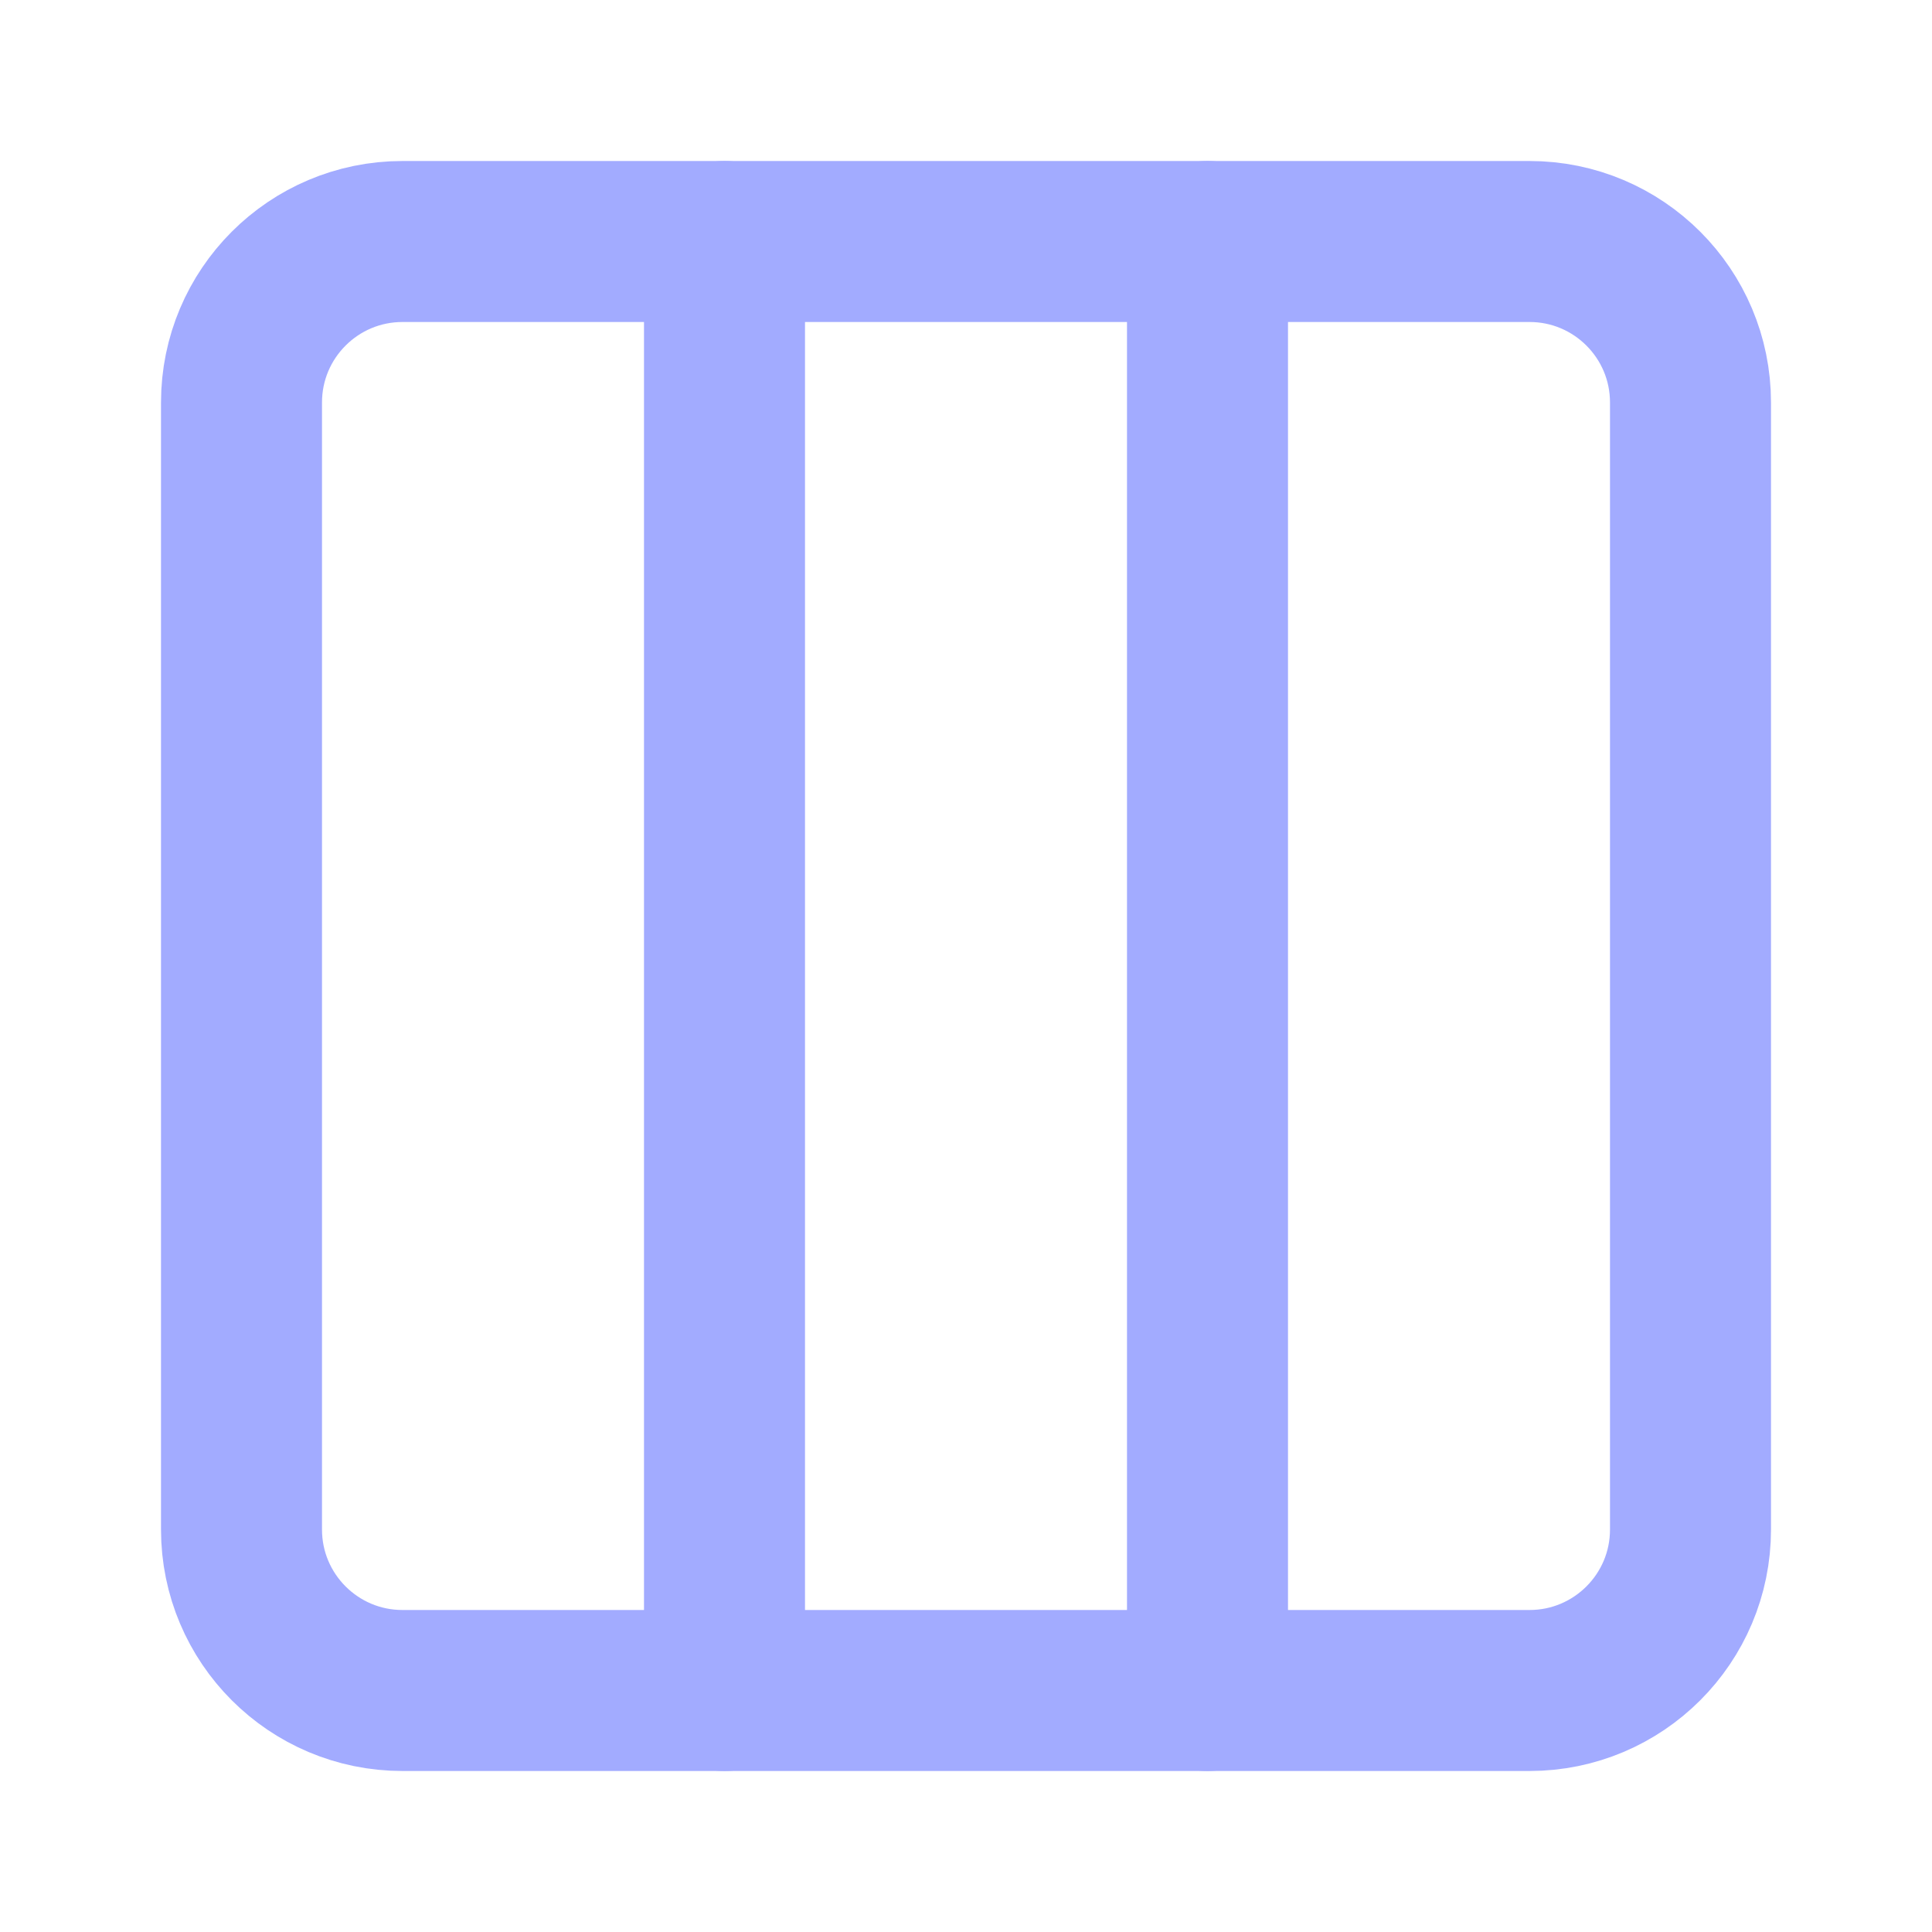
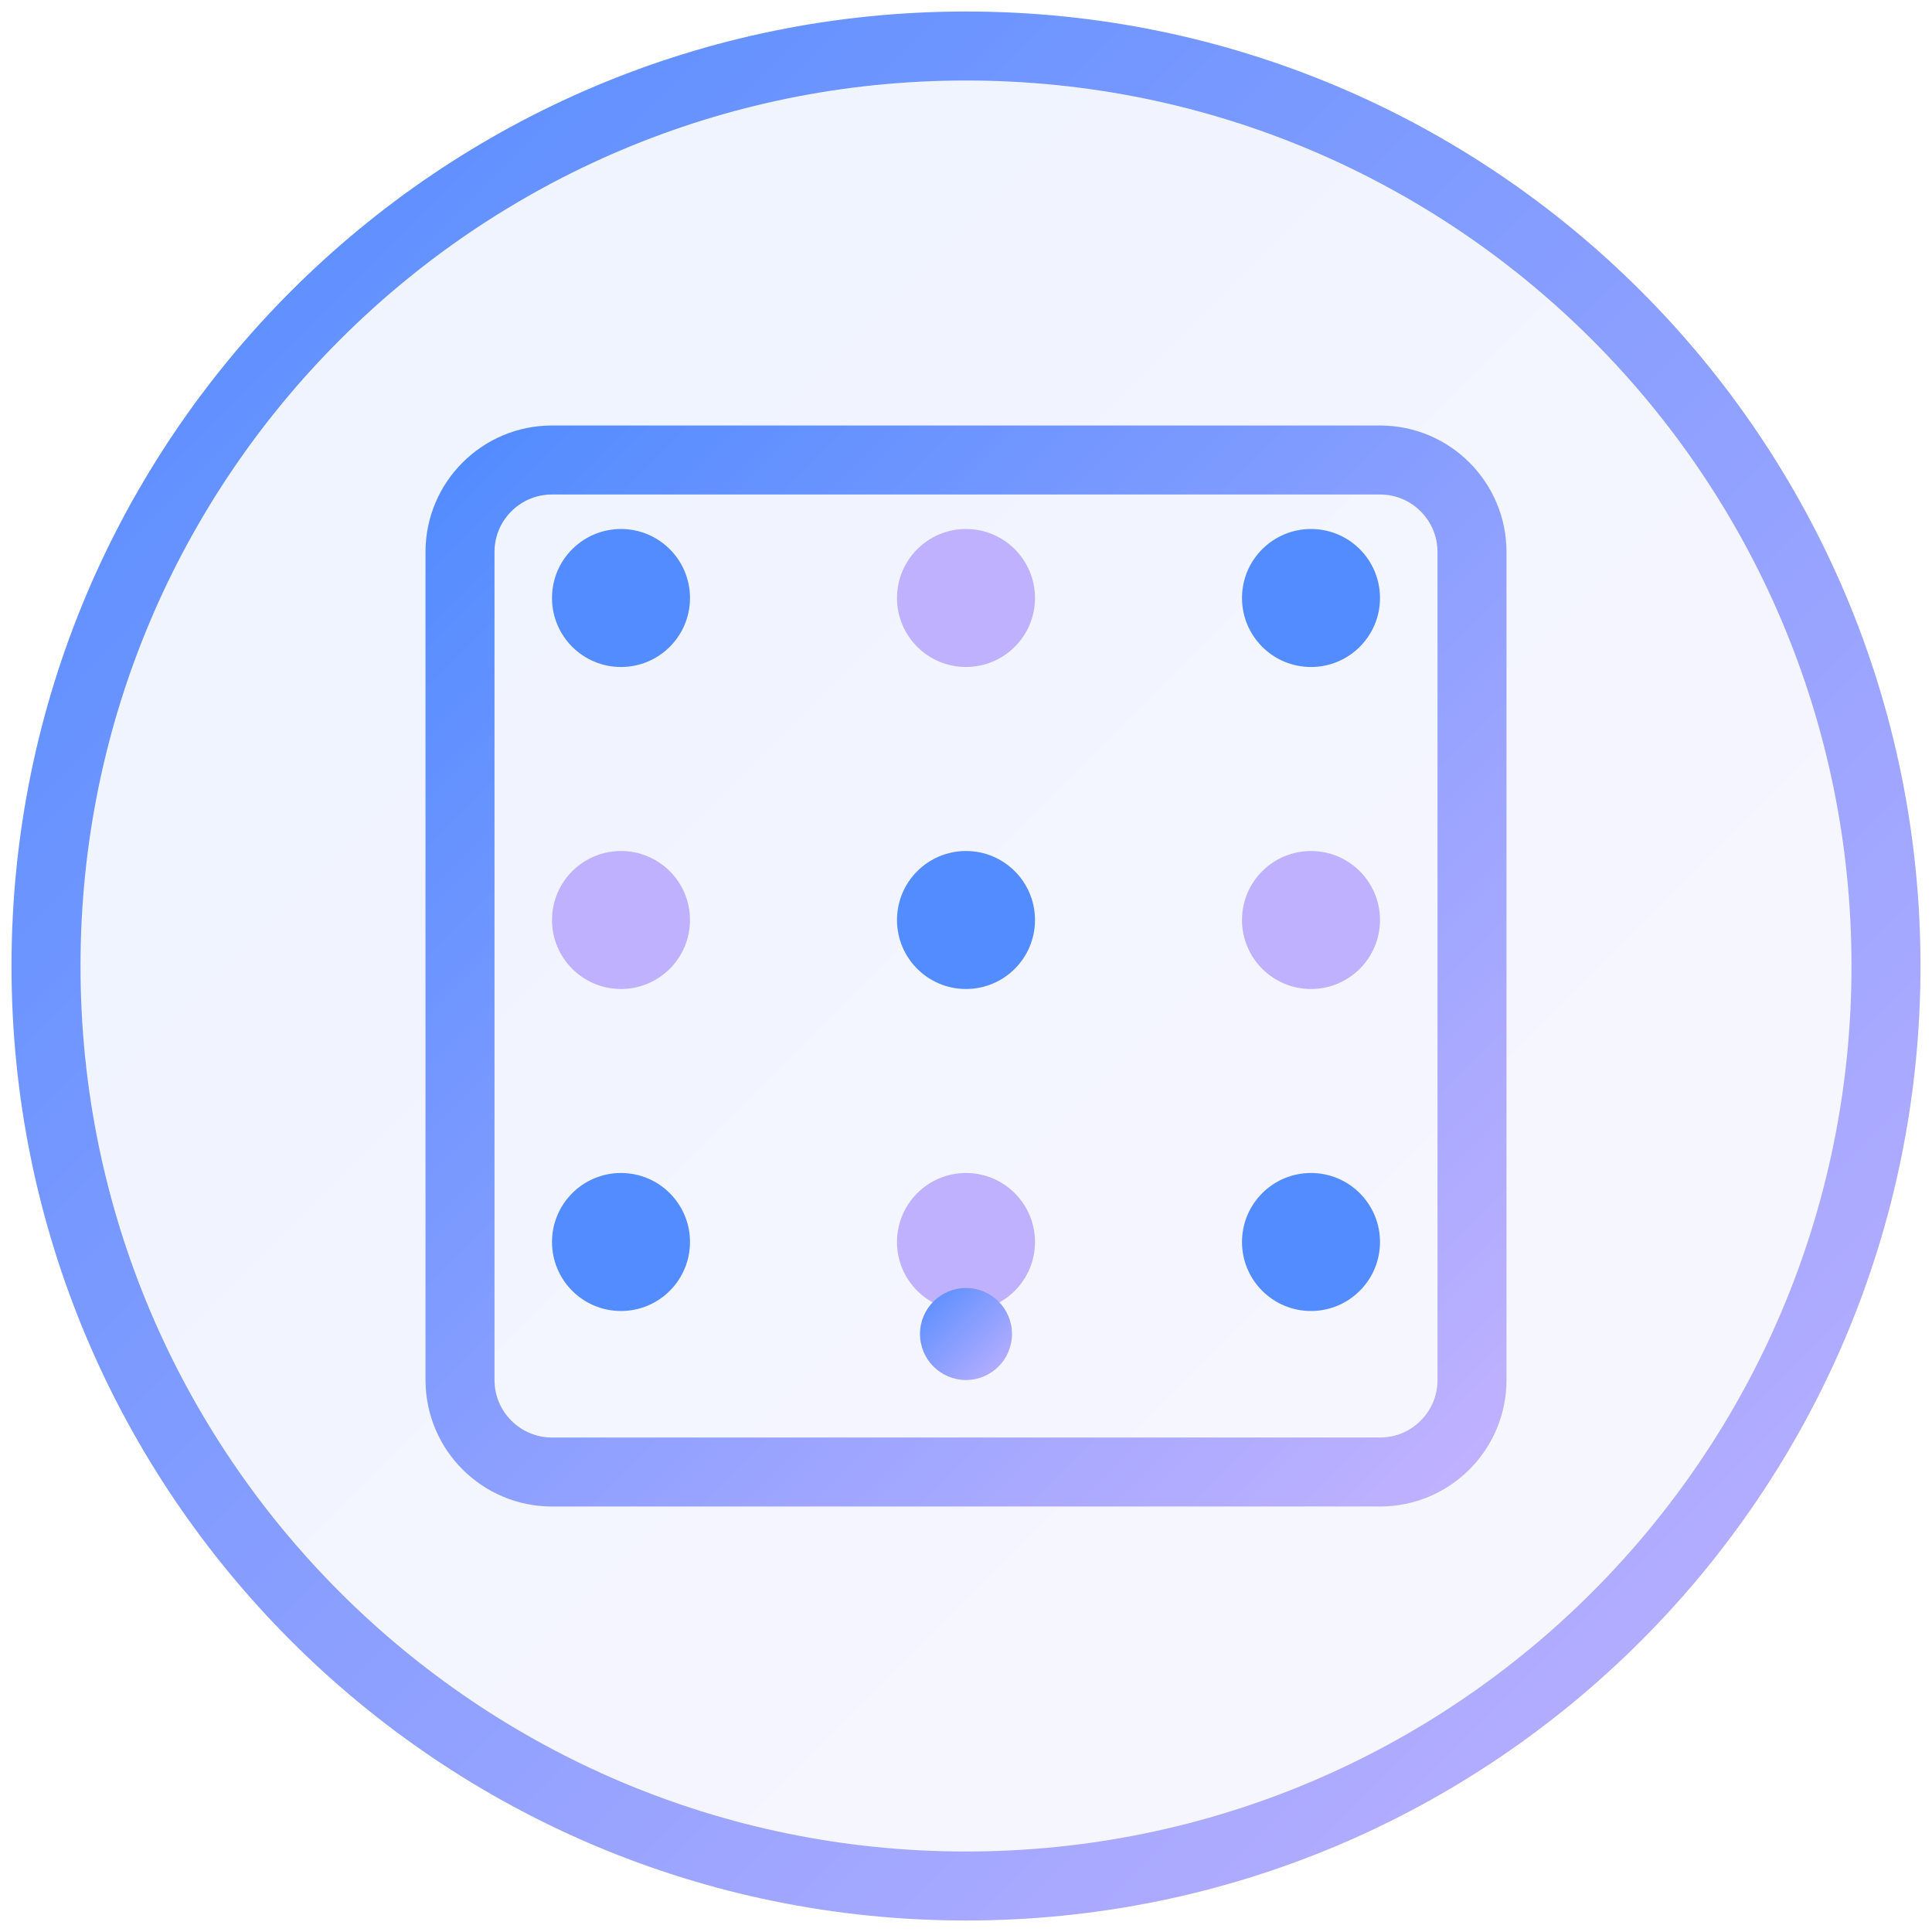
- <svg xmlns="http://www.w3.org/2000/svg" class="lucide lucide-columns-3" width="24" height="24" viewBox="0 0 24 24" fill="none" stroke="#A2ABFF" stroke-width="2" stroke-linecap="round" stroke-linejoin="round">
-   <rect width="18" height="18" x="3" y="3" rx="2" />
-   <path d="M9 3v18" />
-   <path d="M15 3v18" />
+ <svg xmlns="http://www.w3.org/2000/svg" width="42" height="42" viewBox="0 0 42 42" fill="none">
+   <defs>
+     <linearGradient id="descartesGradient" x1="0%" y1="0%" x2="100%" y2="100%">
+       <stop offset="0%" style="stop-color:#538CFF;stop-opacity:0.1" />
+       <stop offset="100%" style="stop-color:#C0B1FF;stop-opacity:0.1" />
+     </linearGradient>
+     <linearGradient id="descartesStroke" x1="0%" y1="0%" x2="100%" y2="100%">
+       <stop offset="0%" style="stop-color:#538CFF" />
+       <stop offset="100%" style="stop-color:#C0B1FF" />
+     </linearGradient>
+   </defs>
+   <circle cx="21" cy="21" r="20" fill="url(#descartesGradient)" stroke="url(#descartesStroke)" stroke-width="1.5" />
+   <g transform="translate(8, 8)">
+     <rect x="2" y="2" width="22" height="22" rx="2" stroke="url(#descartesStroke)" stroke-width="1.5" fill="none" />
+     <line x1="9" y1="2" x2="9" y2="24" stroke="url(#descartesStroke)" stroke-width="1.5" />
+     <line x1="17" y1="2" x2="17" y2="24" stroke="url(#descartesStroke)" stroke-width="1.5" />
+     <line x1="2" y1="8" x2="24" y2="8" stroke="url(#descartesStroke)" stroke-width="1.5" />
+     <line x1="2" y1="16" x2="24" y2="16" stroke="url(#descartesStroke)" stroke-width="1.5" />
+     <circle cx="5.5" cy="5" r="1.5" fill="#538CFF" />
+     <circle cx="13" cy="5" r="1.5" fill="#C0B1FF" />
+     <circle cx="20.5" cy="5" r="1.5" fill="#538CFF" />
+     <circle cx="5.5" cy="12" r="1.5" fill="#C0B1FF" />
+     <circle cx="13" cy="12" r="1.5" fill="#538CFF" />
+     <circle cx="20.5" cy="12" r="1.5" fill="#C0B1FF" />
+     <circle cx="5.5" cy="19" r="1.5" fill="#538CFF" />
+     <circle cx="13" cy="19" r="1.5" fill="#C0B1FF" />
+     <circle cx="20.5" cy="19" r="1.5" fill="#538CFF" />
+     <path d="M11 21 L15 21" stroke="url(#descartesStroke)" stroke-width="2" stroke-linecap="round" />
+     <circle cx="13" cy="21" r="1" fill="url(#descartesStroke)" />
+   </g>
</svg>
